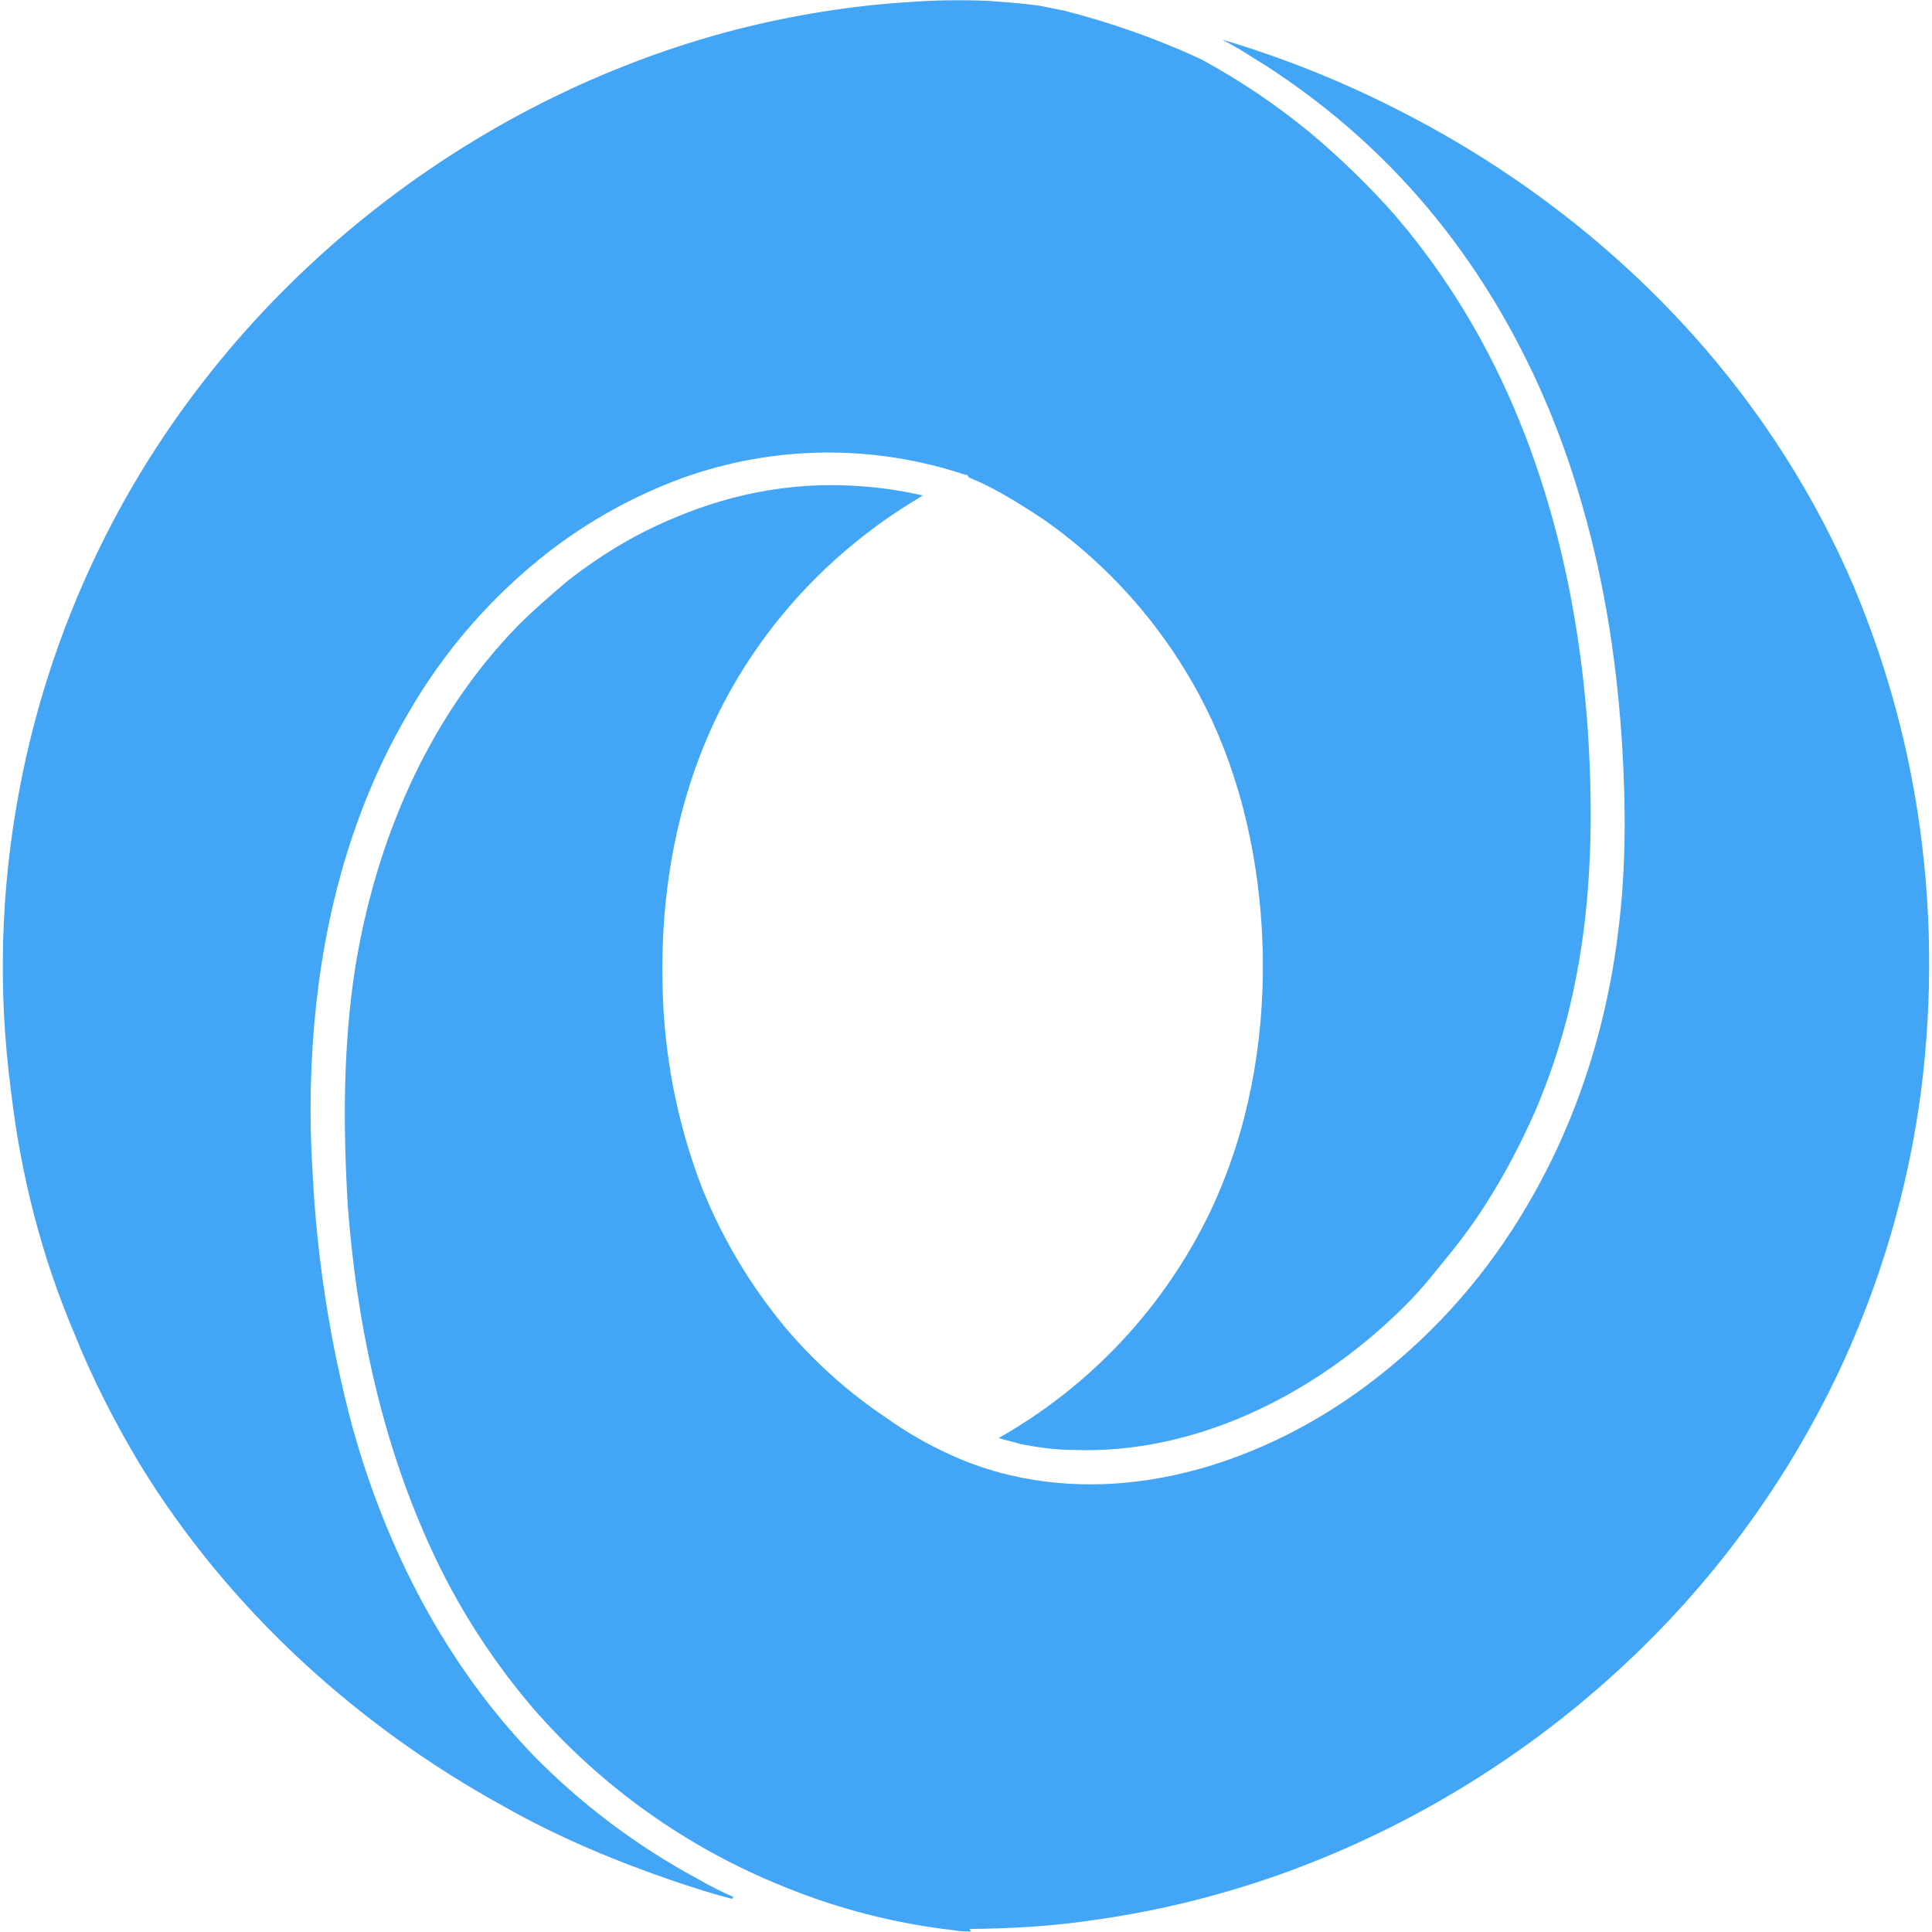
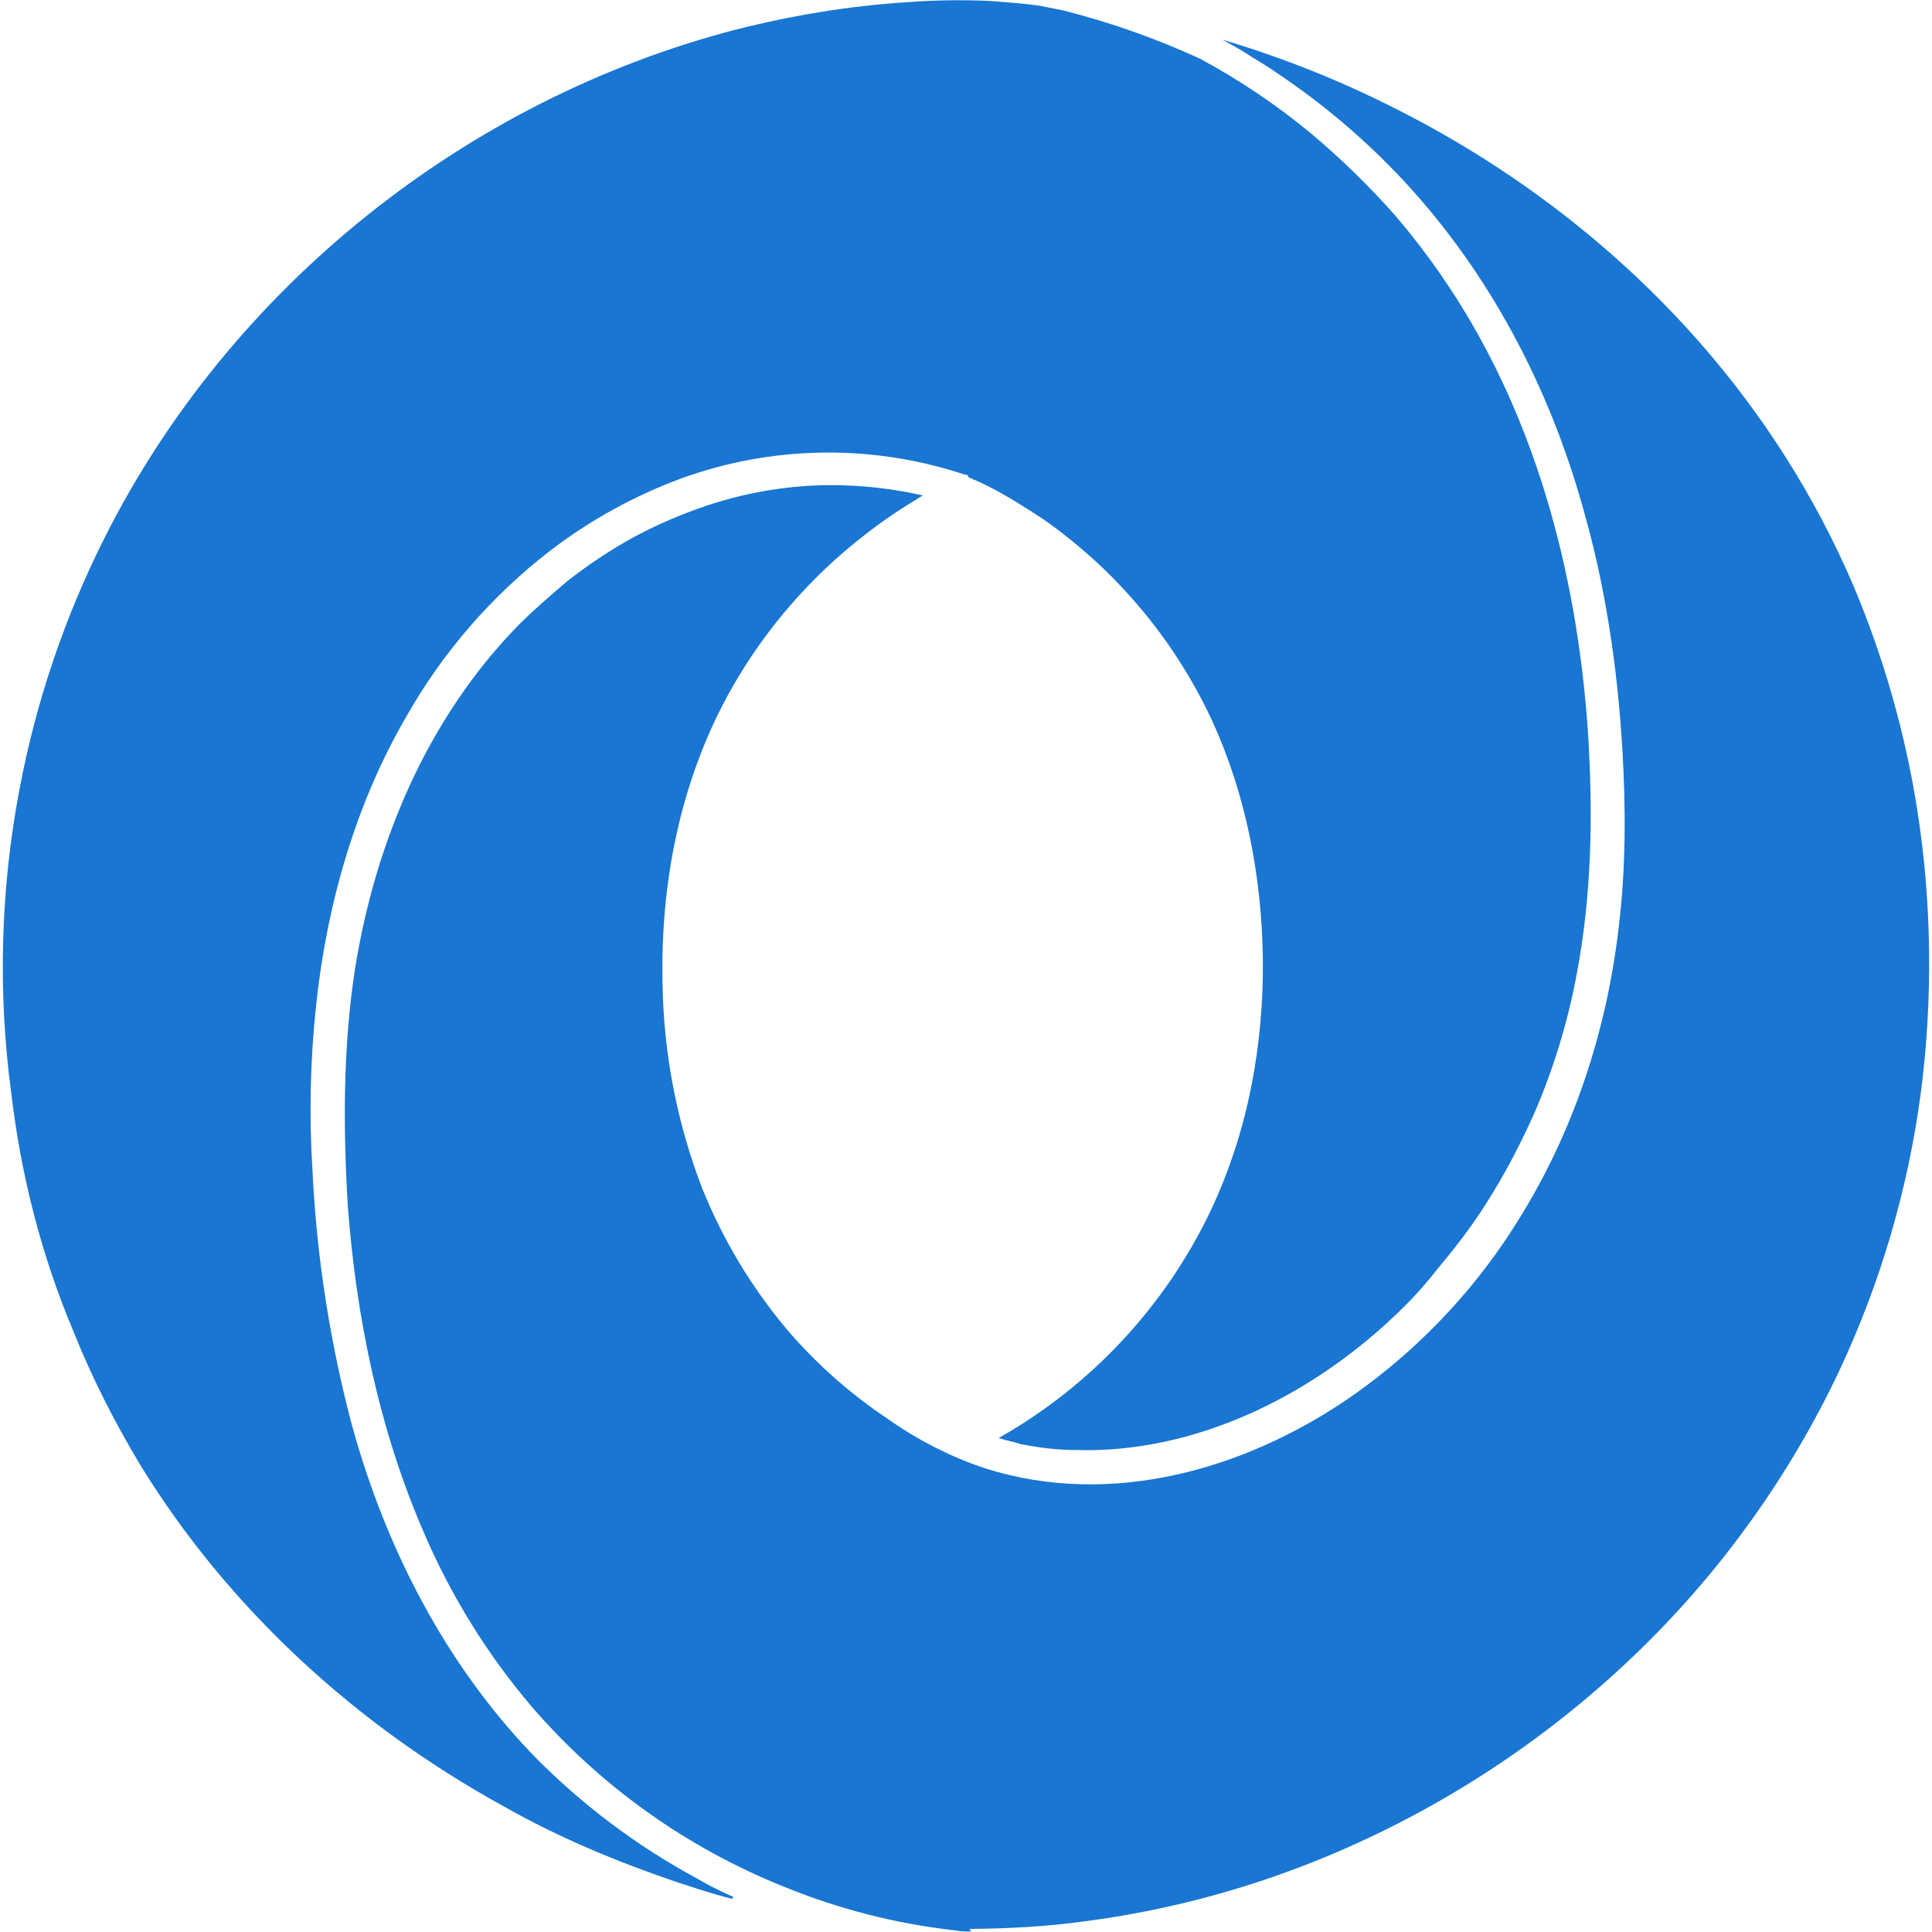
<svg xmlns="http://www.w3.org/2000/svg" t="1675160087481" class="icon" viewBox="0 0 1024 1024" version="1.1" p-id="2519" width="128" height="128">
-   <path d="M513.834 1022.379c20.429-0.171 40.644-1.237 60.817-4.009a503.421 503.421 0 0 0 134.172-36.806 529.01 529.01 0 0 0 161.765-108.455 510.842 510.842 0 0 0 104.062-146.156 503.037 503.037 0 0 0 43.501-148.246c6.355-49.472 5.758-100.053-1.919-149.227a510.074 510.074 0 0 0-33.82-118.904 477.534 477.534 0 0 0-36.422-68.962c-49.813-78.345-122.017-141.337-205.139-183.431a547.392 547.392 0 0 0-92.632-37.061h-0.213c5.075 2.687 10.236 5.63 14.714 8.572 5.118 3.156 10.193 6.227 14.97 9.596a380.85 380.85 0 0 1 66.489 56.722c45.335 48.832 76.639 108.668 94.594 172.342 12.112 41.881 18.509 85.211 21.111 128.67 1.877 31.688 1.877 63.589-2.004 95.063-6.355 54.163-23.627 107.047-52.372 153.364a318.797 318.797 0 0 1-81.16 88.879c-53.055 39.578-122.699 63.205-189.188 47.51a167.011 167.011 0 0 1-31.901-11.003 200.106 200.106 0 0 1-33.223-19.149 259.302 259.302 0 0 1-53.055-47.169 277.513 277.513 0 0 1-44.738-74.507 314.19 314.19 0 0 1-21.068-108.327c-1.279-54.291 9.596-108.881 36.422-156.519a274.272 274.272 0 0 1 70.924-81.8c9.596-7.591 19.789-14.202 30.024-20.429l0.682-0.299a218.402 218.402 0 0 0-61.456-5.118 211.621 211.621 0 0 0-52.372 10.193c-15.311 5.118-30.024 11.558-43.459 19.192a262.117 262.117 0 0 0-31.261 21.111c-8.999 7.677-17.912 15.311-26.229 23.67-47.894 49.174-75.402 114.383-86.235 181.511-6.397 41.497-6.397 83.633-3.881 125.855 4.478 59.452 16.676 118.818 40.303 173.195a363.321 363.321 0 0 0 57.49 92.675 347.158 347.158 0 0 0 133.575 95.148 338.372 338.372 0 0 0 90.116 23.03c3.156 0.64 6.355 0.64 8.914 0.64l-0.896-1.365z m-125.13-16.974a174.901 174.901 0 0 1-19.192-9.724 362.511 362.511 0 0 1-86.917-65.423c-46.657-48.534-77.919-109.478-95.831-174.048a647.658 647.658 0 0 1-21.111-135.281 517.836 517.836 0 0 1 1.962-88.794c5.758-53.609 21.111-106.664 47.937-152.681A293.805 293.805 0 0 1 291.593 291.898a265.699 265.699 0 0 1 69.645-38.384 228.723 228.723 0 0 1 150.208-1.919c1.237 0 1.237 0 1.919 1.279 0.64 0.64 1.919 0.64 2.559 1.279 1.919 0.682 4.435 1.919 7.037 3.156 10.193 5.118 20.429 11.558 30.024 17.912a268.429 268.429 0 0 1 89.434 106.706c17.912 38.981 26.229 82.482 26.911 125.301 0.597 46.018-7.677 91.993-27.508 134.172a273.845 273.845 0 0 1-112.506 120.78c3.838 1.279 7.677 1.919 11.558 3.199 9.596 1.877 19.149 3.156 29.342 3.156 62.608 1.919 123.339-28.105 168.035-70.242 8.316-7.677 15.993-15.993 23.03-24.949 9.596-11.515 18.552-22.987 26.186-35.1 10.193-15.993 18.552-31.986 26.186-49.216a345.964 345.964 0 0 0 21.708-70.967c8.359-42.819 8.999-86.235 6.355-129.054-5.758-86.235-28.702-172.513-78.558-244.119a386.181 386.181 0 0 0-23.67-30.664 420.854 420.854 0 0 0-45.335-44.098 361.53 361.53 0 0 0-58.13-39.023 423.37 423.37 0 0 0-72.161-25.504l-12.795-2.559c-8.914-1.279-17.912-1.877-27.039-2.559a360.507 360.507 0 0 0-43.288 0.682c-30.024 1.919-60.219 6.824-90.073 14.372-143.128 36.933-268.344 136.688-335.003 269.026A504.743 504.743 0 0 0 10.37 418.137a503.72 503.72 0 0 0-4.435 160.998c5.118 43.501 15.95 86.278 33.18 126.964 9.681 24.31 21.793 47.937 35.185 70.285 46.657 76.042 114.426 138.01 192.344 180.829 29.342 16.676 60.049 29.427 91.993 40.303 9.639 3.156 19.192 6.355 29.385 8.914l0.682-1.024z" fill="#42a5f5" p-id="2520" />
+   <path d="M513.834 1022.379c20.429-0.171 40.644-1.237 60.817-4.009a503.421 503.421 0 0 0 134.172-36.806 529.01 529.01 0 0 0 161.765-108.455 510.842 510.842 0 0 0 104.062-146.156 503.037 503.037 0 0 0 43.501-148.246c6.355-49.472 5.758-100.053-1.919-149.227a510.074 510.074 0 0 0-33.82-118.904 477.534 477.534 0 0 0-36.422-68.962c-49.813-78.345-122.017-141.337-205.139-183.431a547.392 547.392 0 0 0-92.632-37.061h-0.213c5.075 2.687 10.236 5.63 14.714 8.572 5.118 3.156 10.193 6.227 14.97 9.596a380.85 380.85 0 0 1 66.489 56.722c45.335 48.832 76.639 108.668 94.594 172.342 12.112 41.881 18.509 85.211 21.111 128.67 1.877 31.688 1.877 63.589-2.004 95.063-6.355 54.163-23.627 107.047-52.372 153.364a318.797 318.797 0 0 1-81.16 88.879c-53.055 39.578-122.699 63.205-189.188 47.51a167.011 167.011 0 0 1-31.901-11.003 200.106 200.106 0 0 1-33.223-19.149 259.302 259.302 0 0 1-53.055-47.169 277.513 277.513 0 0 1-44.738-74.507 314.19 314.19 0 0 1-21.068-108.327c-1.279-54.291 9.596-108.881 36.422-156.519a274.272 274.272 0 0 1 70.924-81.8c9.596-7.591 19.789-14.202 30.024-20.429l0.682-0.299a218.402 218.402 0 0 0-61.456-5.118 211.621 211.621 0 0 0-52.372 10.193c-15.311 5.118-30.024 11.558-43.459 19.192a262.117 262.117 0 0 0-31.261 21.111c-8.999 7.677-17.912 15.311-26.229 23.67-47.894 49.174-75.402 114.383-86.235 181.511-6.397 41.497-6.397 83.633-3.881 125.855 4.478 59.452 16.676 118.818 40.303 173.195a363.321 363.321 0 0 0 57.49 92.675 347.158 347.158 0 0 0 133.575 95.148 338.372 338.372 0 0 0 90.116 23.03c3.156 0.64 6.355 0.64 8.914 0.64l-0.896-1.365z m-125.13-16.974a174.901 174.901 0 0 1-19.192-9.724 362.511 362.511 0 0 1-86.917-65.423c-46.657-48.534-77.919-109.478-95.831-174.048a647.658 647.658 0 0 1-21.111-135.281 517.836 517.836 0 0 1 1.962-88.794c5.758-53.609 21.111-106.664 47.937-152.681A293.805 293.805 0 0 1 291.593 291.898a265.699 265.699 0 0 1 69.645-38.384 228.723 228.723 0 0 1 150.208-1.919c1.237 0 1.237 0 1.919 1.279 0.64 0.64 1.919 0.64 2.559 1.279 1.919 0.682 4.435 1.919 7.037 3.156 10.193 5.118 20.429 11.558 30.024 17.912a268.429 268.429 0 0 1 89.434 106.706c17.912 38.981 26.229 82.482 26.911 125.301 0.597 46.018-7.677 91.993-27.508 134.172a273.845 273.845 0 0 1-112.506 120.78c3.838 1.279 7.677 1.919 11.558 3.199 9.596 1.877 19.149 3.156 29.342 3.156 62.608 1.919 123.339-28.105 168.035-70.242 8.316-7.677 15.993-15.993 23.03-24.949 9.596-11.515 18.552-22.987 26.186-35.1 10.193-15.993 18.552-31.986 26.186-49.216a345.964 345.964 0 0 0 21.708-70.967c8.359-42.819 8.999-86.235 6.355-129.054-5.758-86.235-28.702-172.513-78.558-244.119a386.181 386.181 0 0 0-23.67-30.664 420.854 420.854 0 0 0-45.335-44.098 361.53 361.53 0 0 0-58.13-39.023 423.37 423.37 0 0 0-72.161-25.504l-12.795-2.559c-8.914-1.279-17.912-1.877-27.039-2.559a360.507 360.507 0 0 0-43.288 0.682c-30.024 1.919-60.219 6.824-90.073 14.372-143.128 36.933-268.344 136.688-335.003 269.026A504.743 504.743 0 0 0 10.37 418.137a503.72 503.72 0 0 0-4.435 160.998c5.118 43.501 15.95 86.278 33.18 126.964 9.681 24.31 21.793 47.937 35.185 70.285 46.657 76.042 114.426 138.01 192.344 180.829 29.342 16.676 60.049 29.427 91.993 40.303 9.639 3.156 19.192 6.355 29.385 8.914l0.682-1.024z" fill="#1976d2" p-id="2520" />
</svg>
